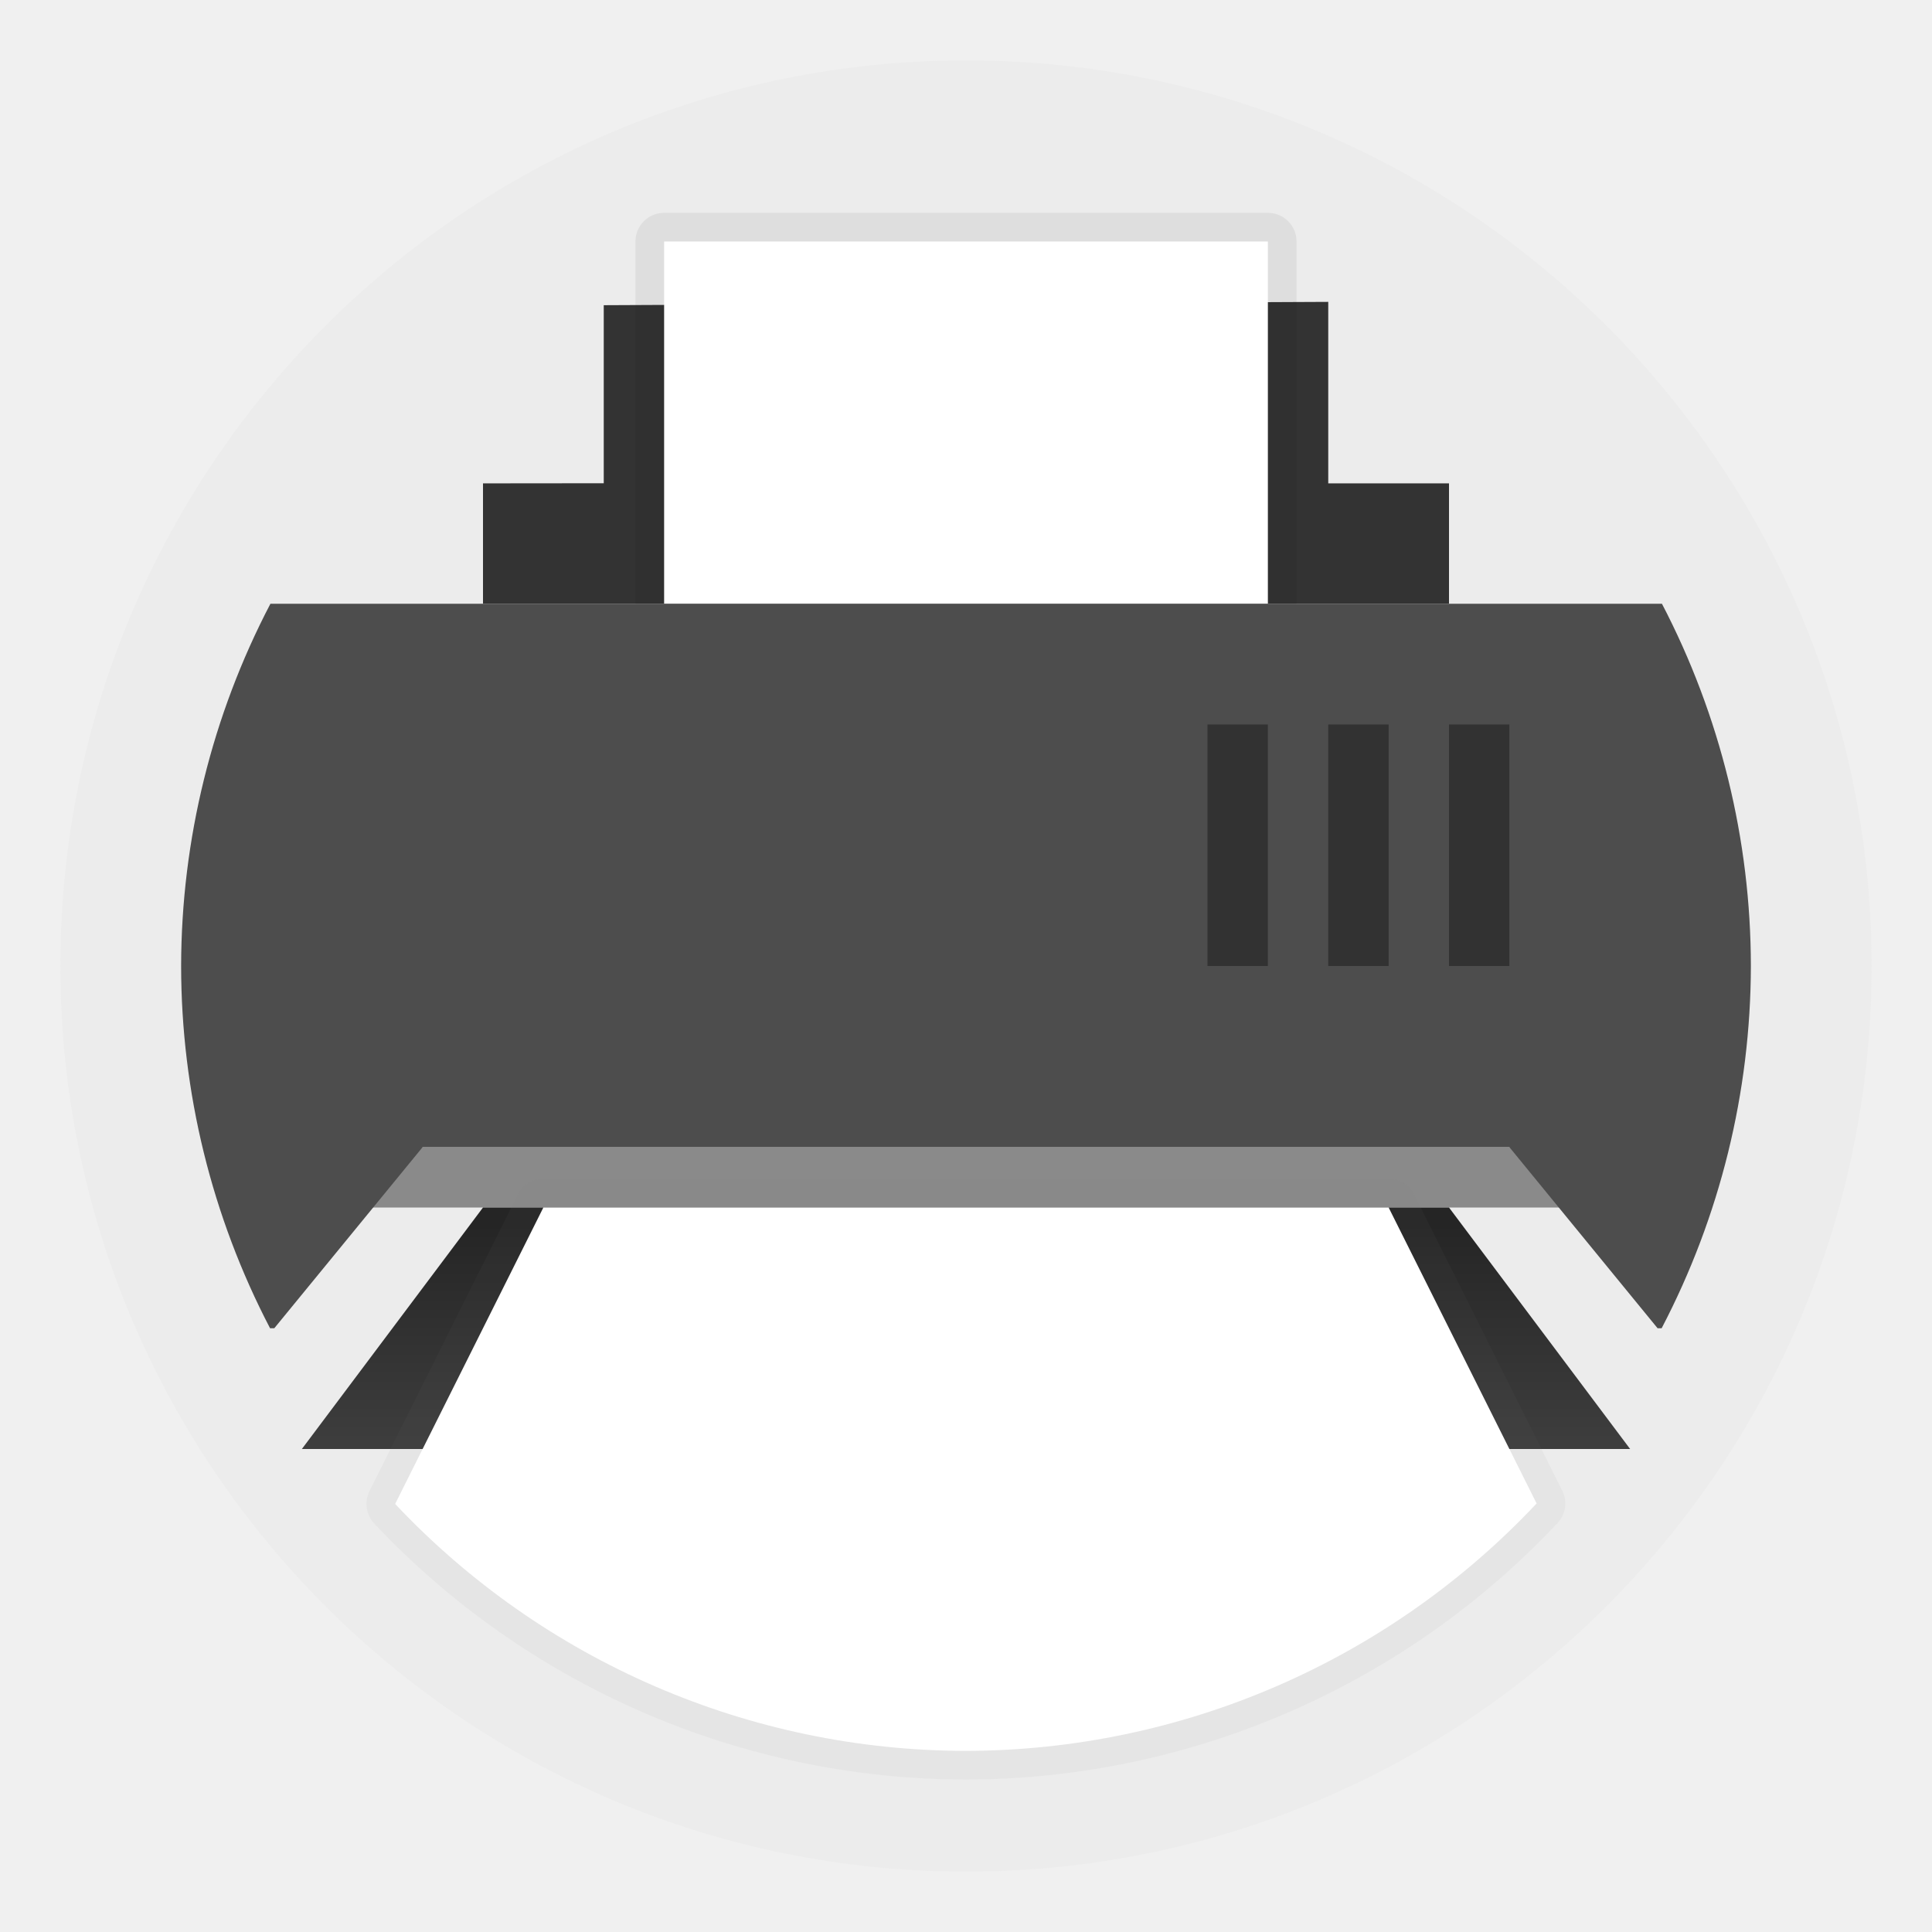
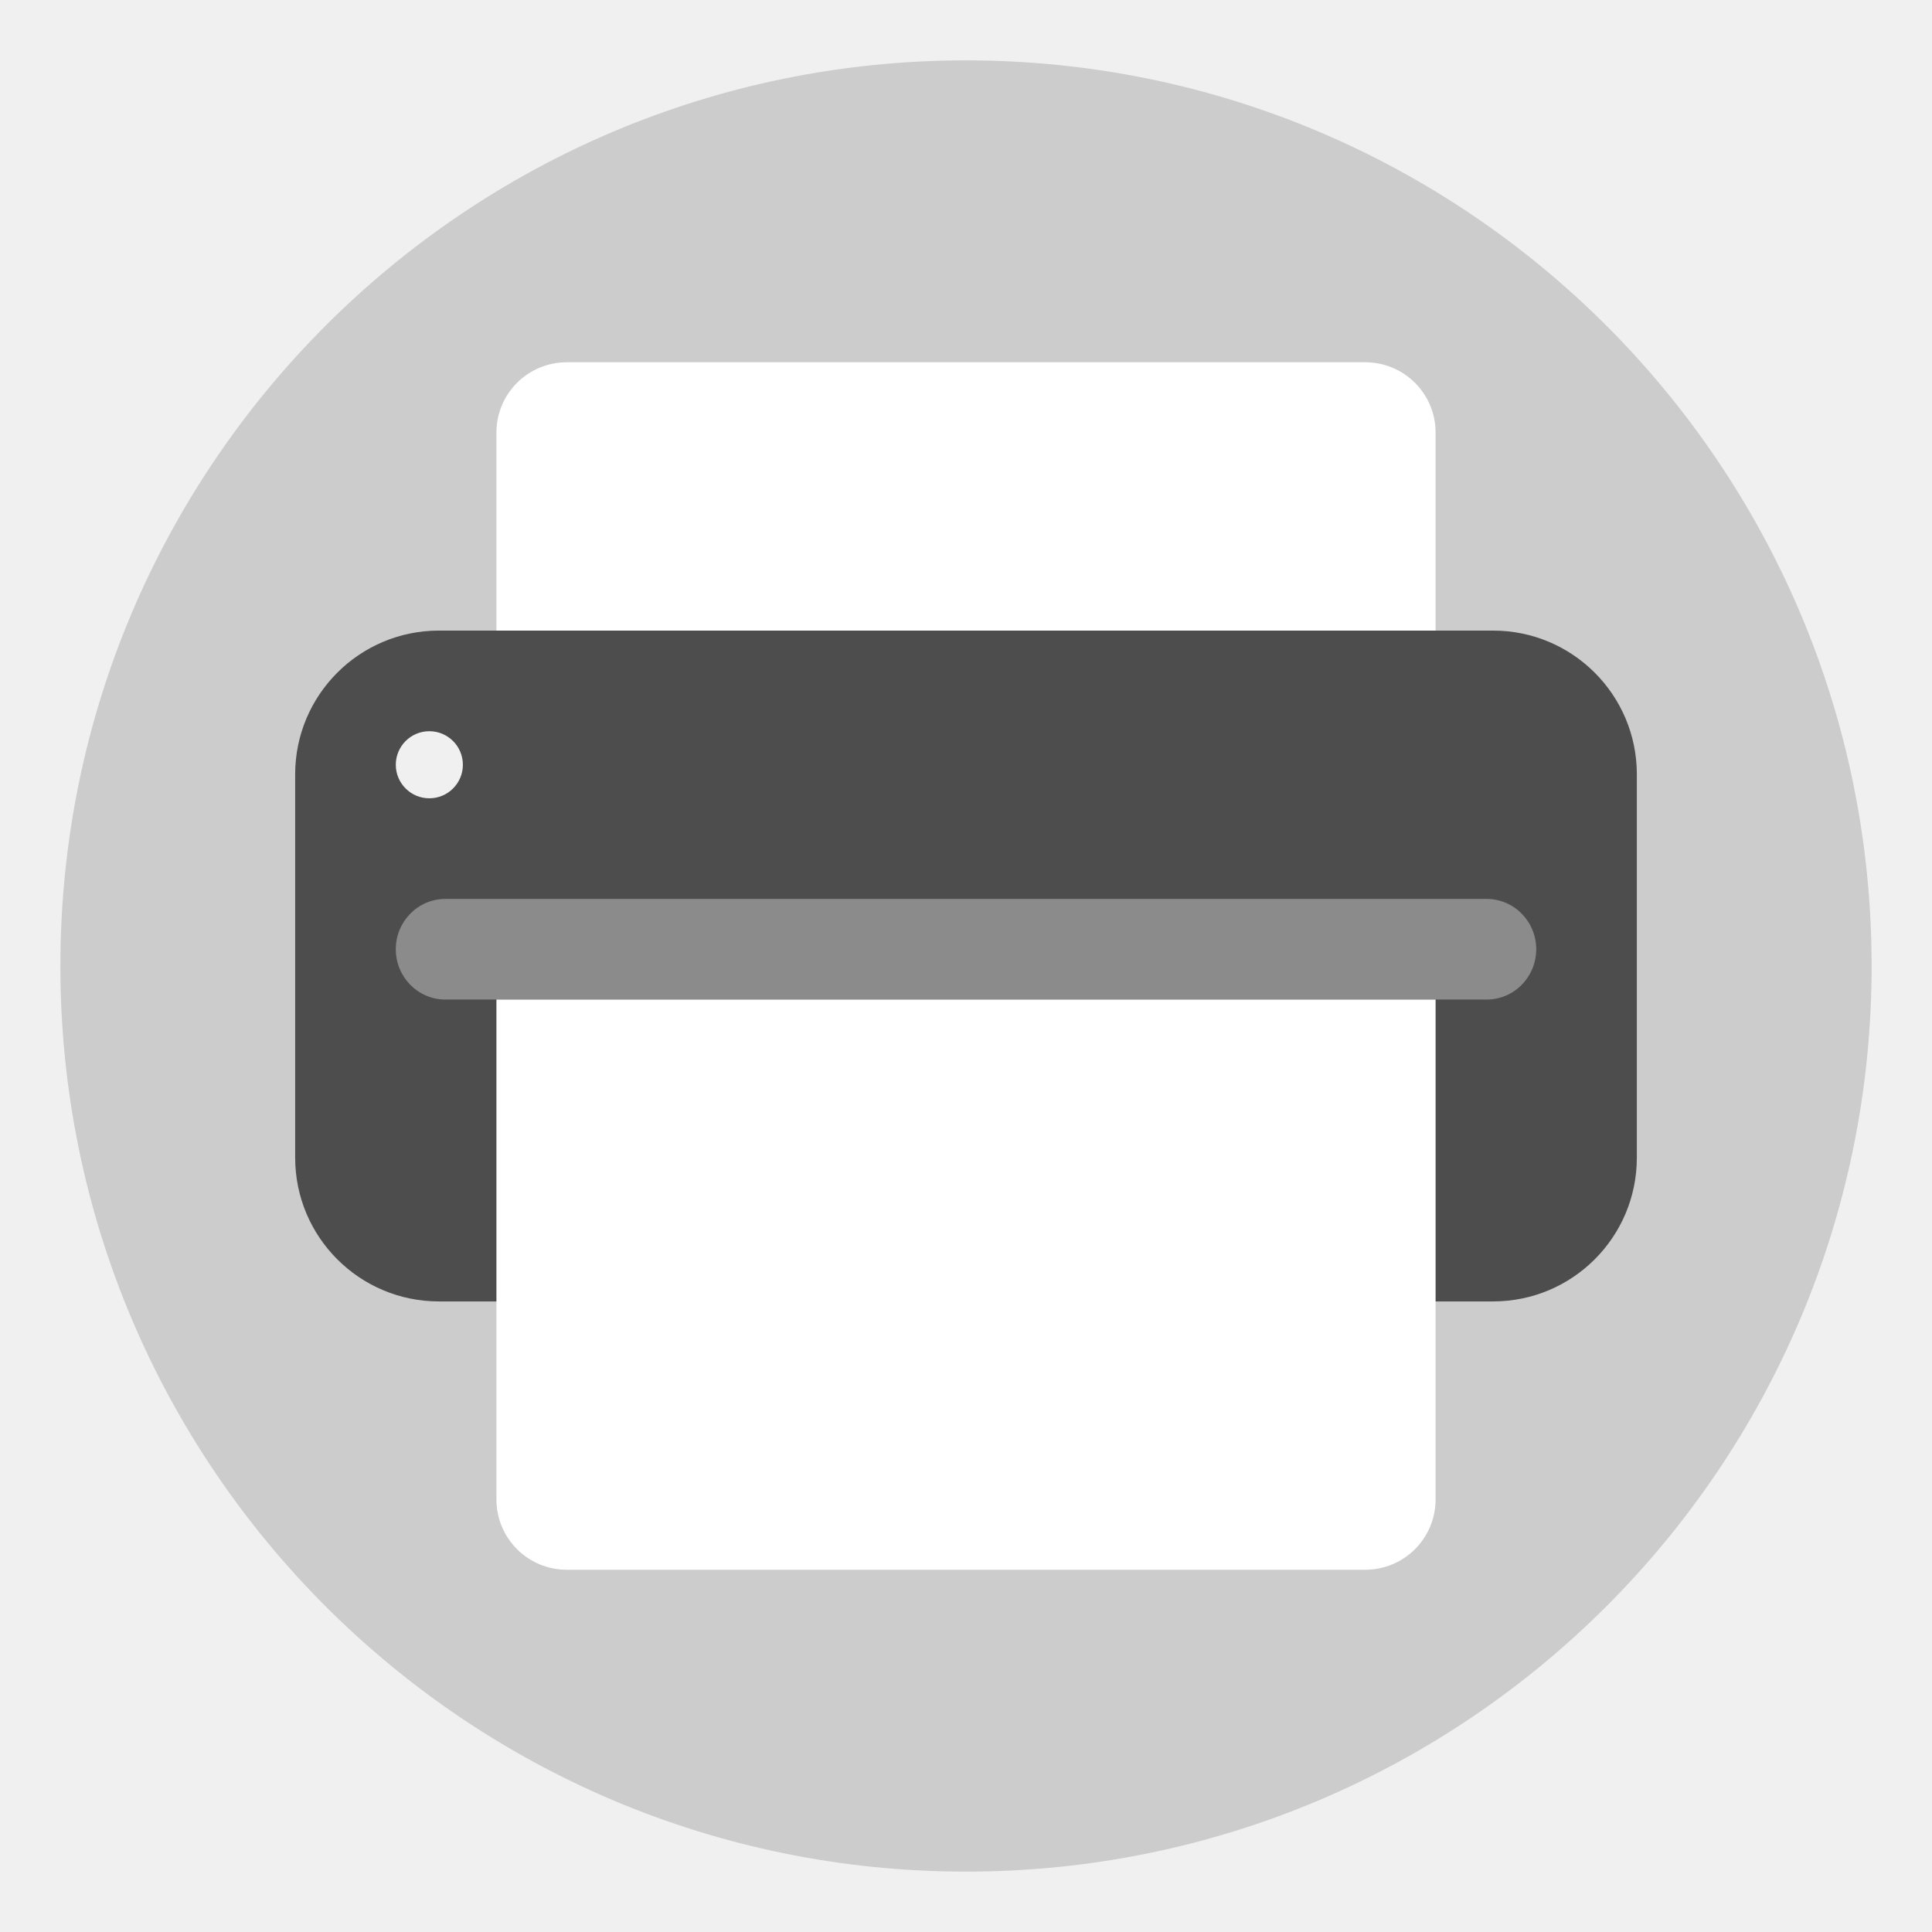
<svg xmlns="http://www.w3.org/2000/svg" width="32" height="32" version="1">
-   <defs>
-     <linearGradient id="a" x1="164.79" x2="164.79" y1="170.34" y2="181.81" gradientTransform="matrix(.31818 0 0 .31184 -34.907 -32.845)" gradientUnits="userSpaceOnUse">
-       <stop stop-color="#252525" offset="0" />
-       <stop stop-color="#3d3d3d" offset="1" />
-     </linearGradient>
-   </defs>
-   <circle cx="16" cy="16" r="15" fill="#ececec" style="paint-order:stroke fill markers" />
-   <path d="M6.714 19h18.571c.417 0 .715.416.715 1H6c0-.584.298-1 .714-1z" display="block" fill-opacity=".417" overflow="visible" style="isolation:auto;mix-blend-mode:normal;paint-order:fill markers stroke" />
-   <path d="M10 5.055v2.949l-2 .002V10h16V8.006h-2V5z" fill="#333" overflow="visible" style="isolation:auto;mix-blend-mode:normal" />
-   <path d="M11 4h10v6H11z" fill="#fff" overflow="visible" stroke="#000" stroke-linecap="round" stroke-linejoin="round" stroke-opacity=".059" stroke-width=".95" style="isolation:auto;mix-blend-mode:normal;paint-order:markers stroke fill" />
-   <path d="M8 20h16l3 4H5z" fill="url(#a)" overflow="visible" style="isolation:auto;mix-blend-mode:normal" />
-   <path d="m9 20-2.455 4.91A13 13 0 0 0 16 29a13 13 0 0 0 9.451-4.098L23 20Z" fill="#fff" stroke="#828282" stroke-linecap="round" stroke-linejoin="round" stroke-opacity=".059" stroke-width=".95" style="isolation:auto;mix-blend-mode:normal;paint-order:markers stroke fill" />
-   <path d="M4.479 10A13 13 0 0 0 3 16a13 13 0 0 0 1.473 6h.07L7 19h18l2.455 3h.067A13 13 0 0 0 29 16a13 13 0 0 0-1.473-6z" display="block" fill="#4d4d4d" style="isolation:auto;mix-blend-mode:normal;paint-order:fill markers stroke" />
-   <path opacity=".35" style="paint-order:stroke fill markers" d="M22 12h1v4h-1zM24 12h1v4h-1zM20 12h1v4h-1z" />
+   <g transform="translate(-4,-4)">
+     <circle cx="20" cy="20" r="15" fill="#cccccc" stroke-width=".556" style="paint-order:stroke fill markers" />
+     <g transform="matrix(.55556 0 0 .55556 2.2222 2.2222)" stroke-linecap="round" stroke-linejoin="round">
+       <path d="m18 30.8v-14.7c0-1.163 0.937-2.1 2.1-2.1h23.8c1.163 0 2.1 0.937 2.1 2.1v14.7z" fill="#ffffff" style="paint-order:stroke fill markers" />
+       <rect x="12" y="22" width="40" height="20" rx="4.286" ry="4.286" fill="#4d4d4d" style="paint-order:stroke fill markers" />
+       <path d="m18 33v14.9c0 1.163 0.937 2.1 2.1 2.1h23.8c1.163 0 2.1-0.937 2.1-2.1v-14.9z" fill="#ffffff" style="paint-order:stroke fill markers" />
+       <rect x="15" y="25" width="2" height="2" rx="2" ry="2" fill="#f0f0f0" style="paint-order:stroke fill markers" />
+       <rect x="15" y="30" width="34" height="3" rx="1.478" ry="1.5" fill="#ffffff" opacity=".35" style="paint-order:stroke fill markers" />
+     </g>
+   </g>
</svg>
